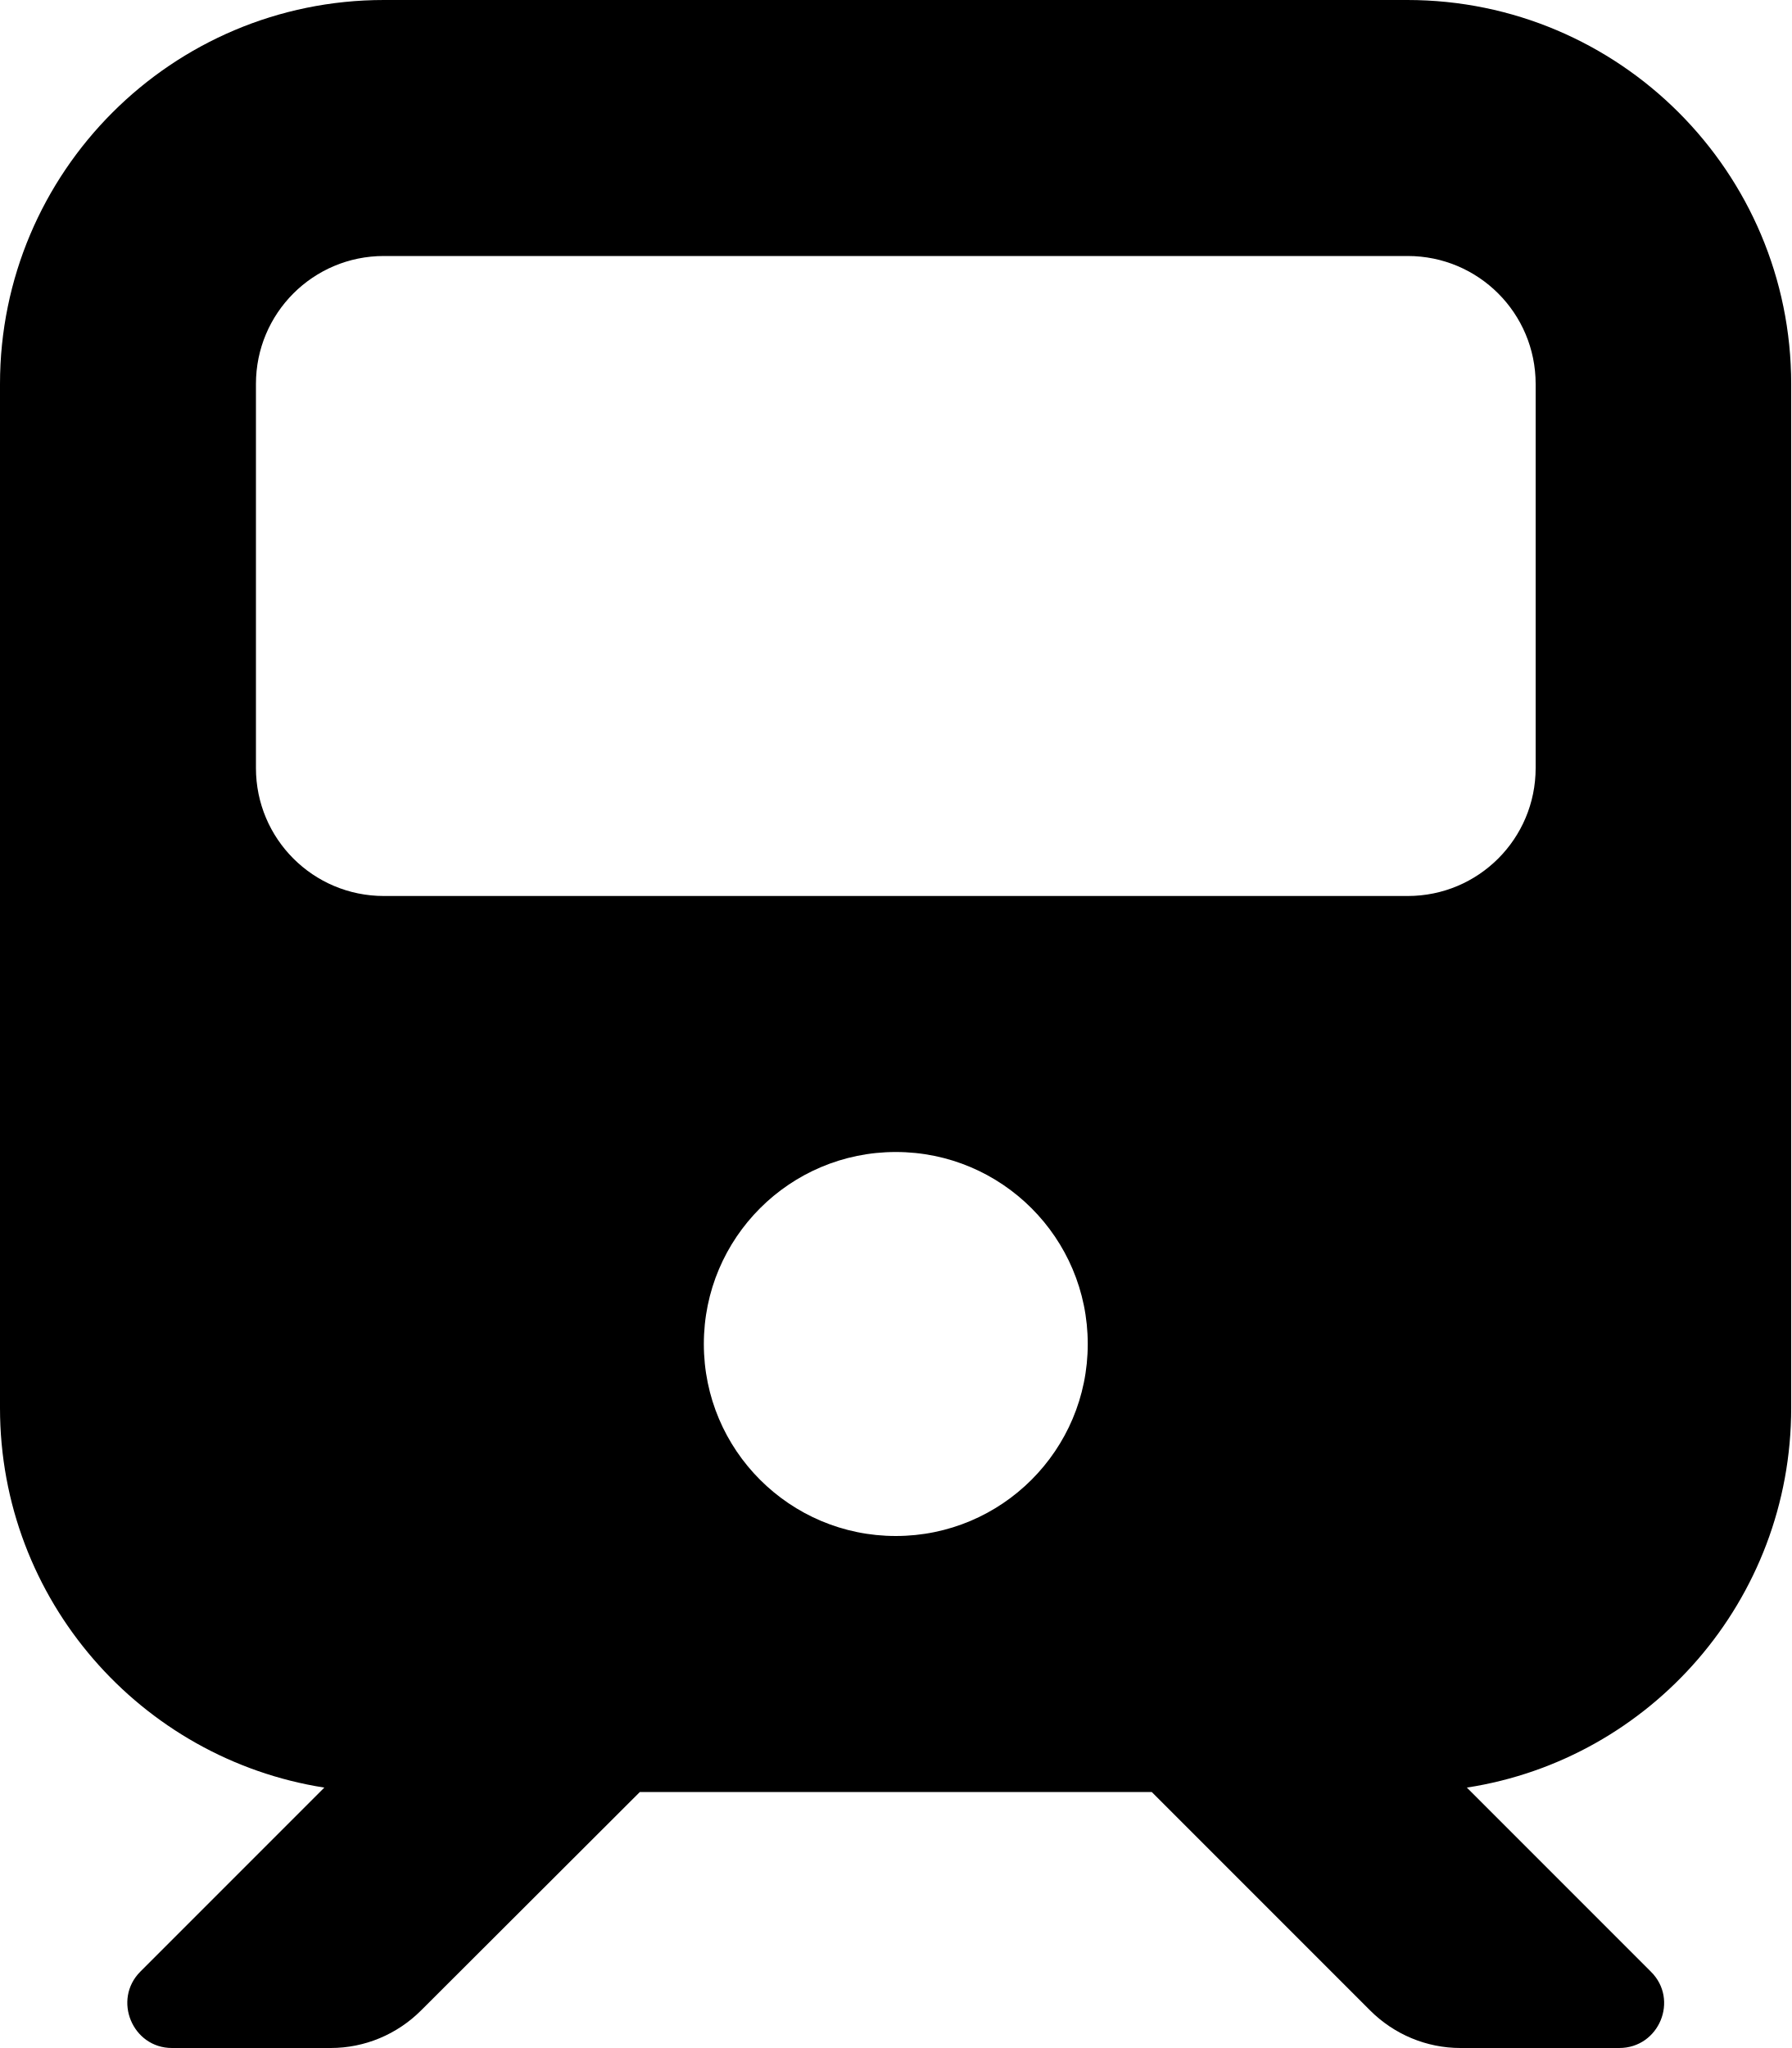
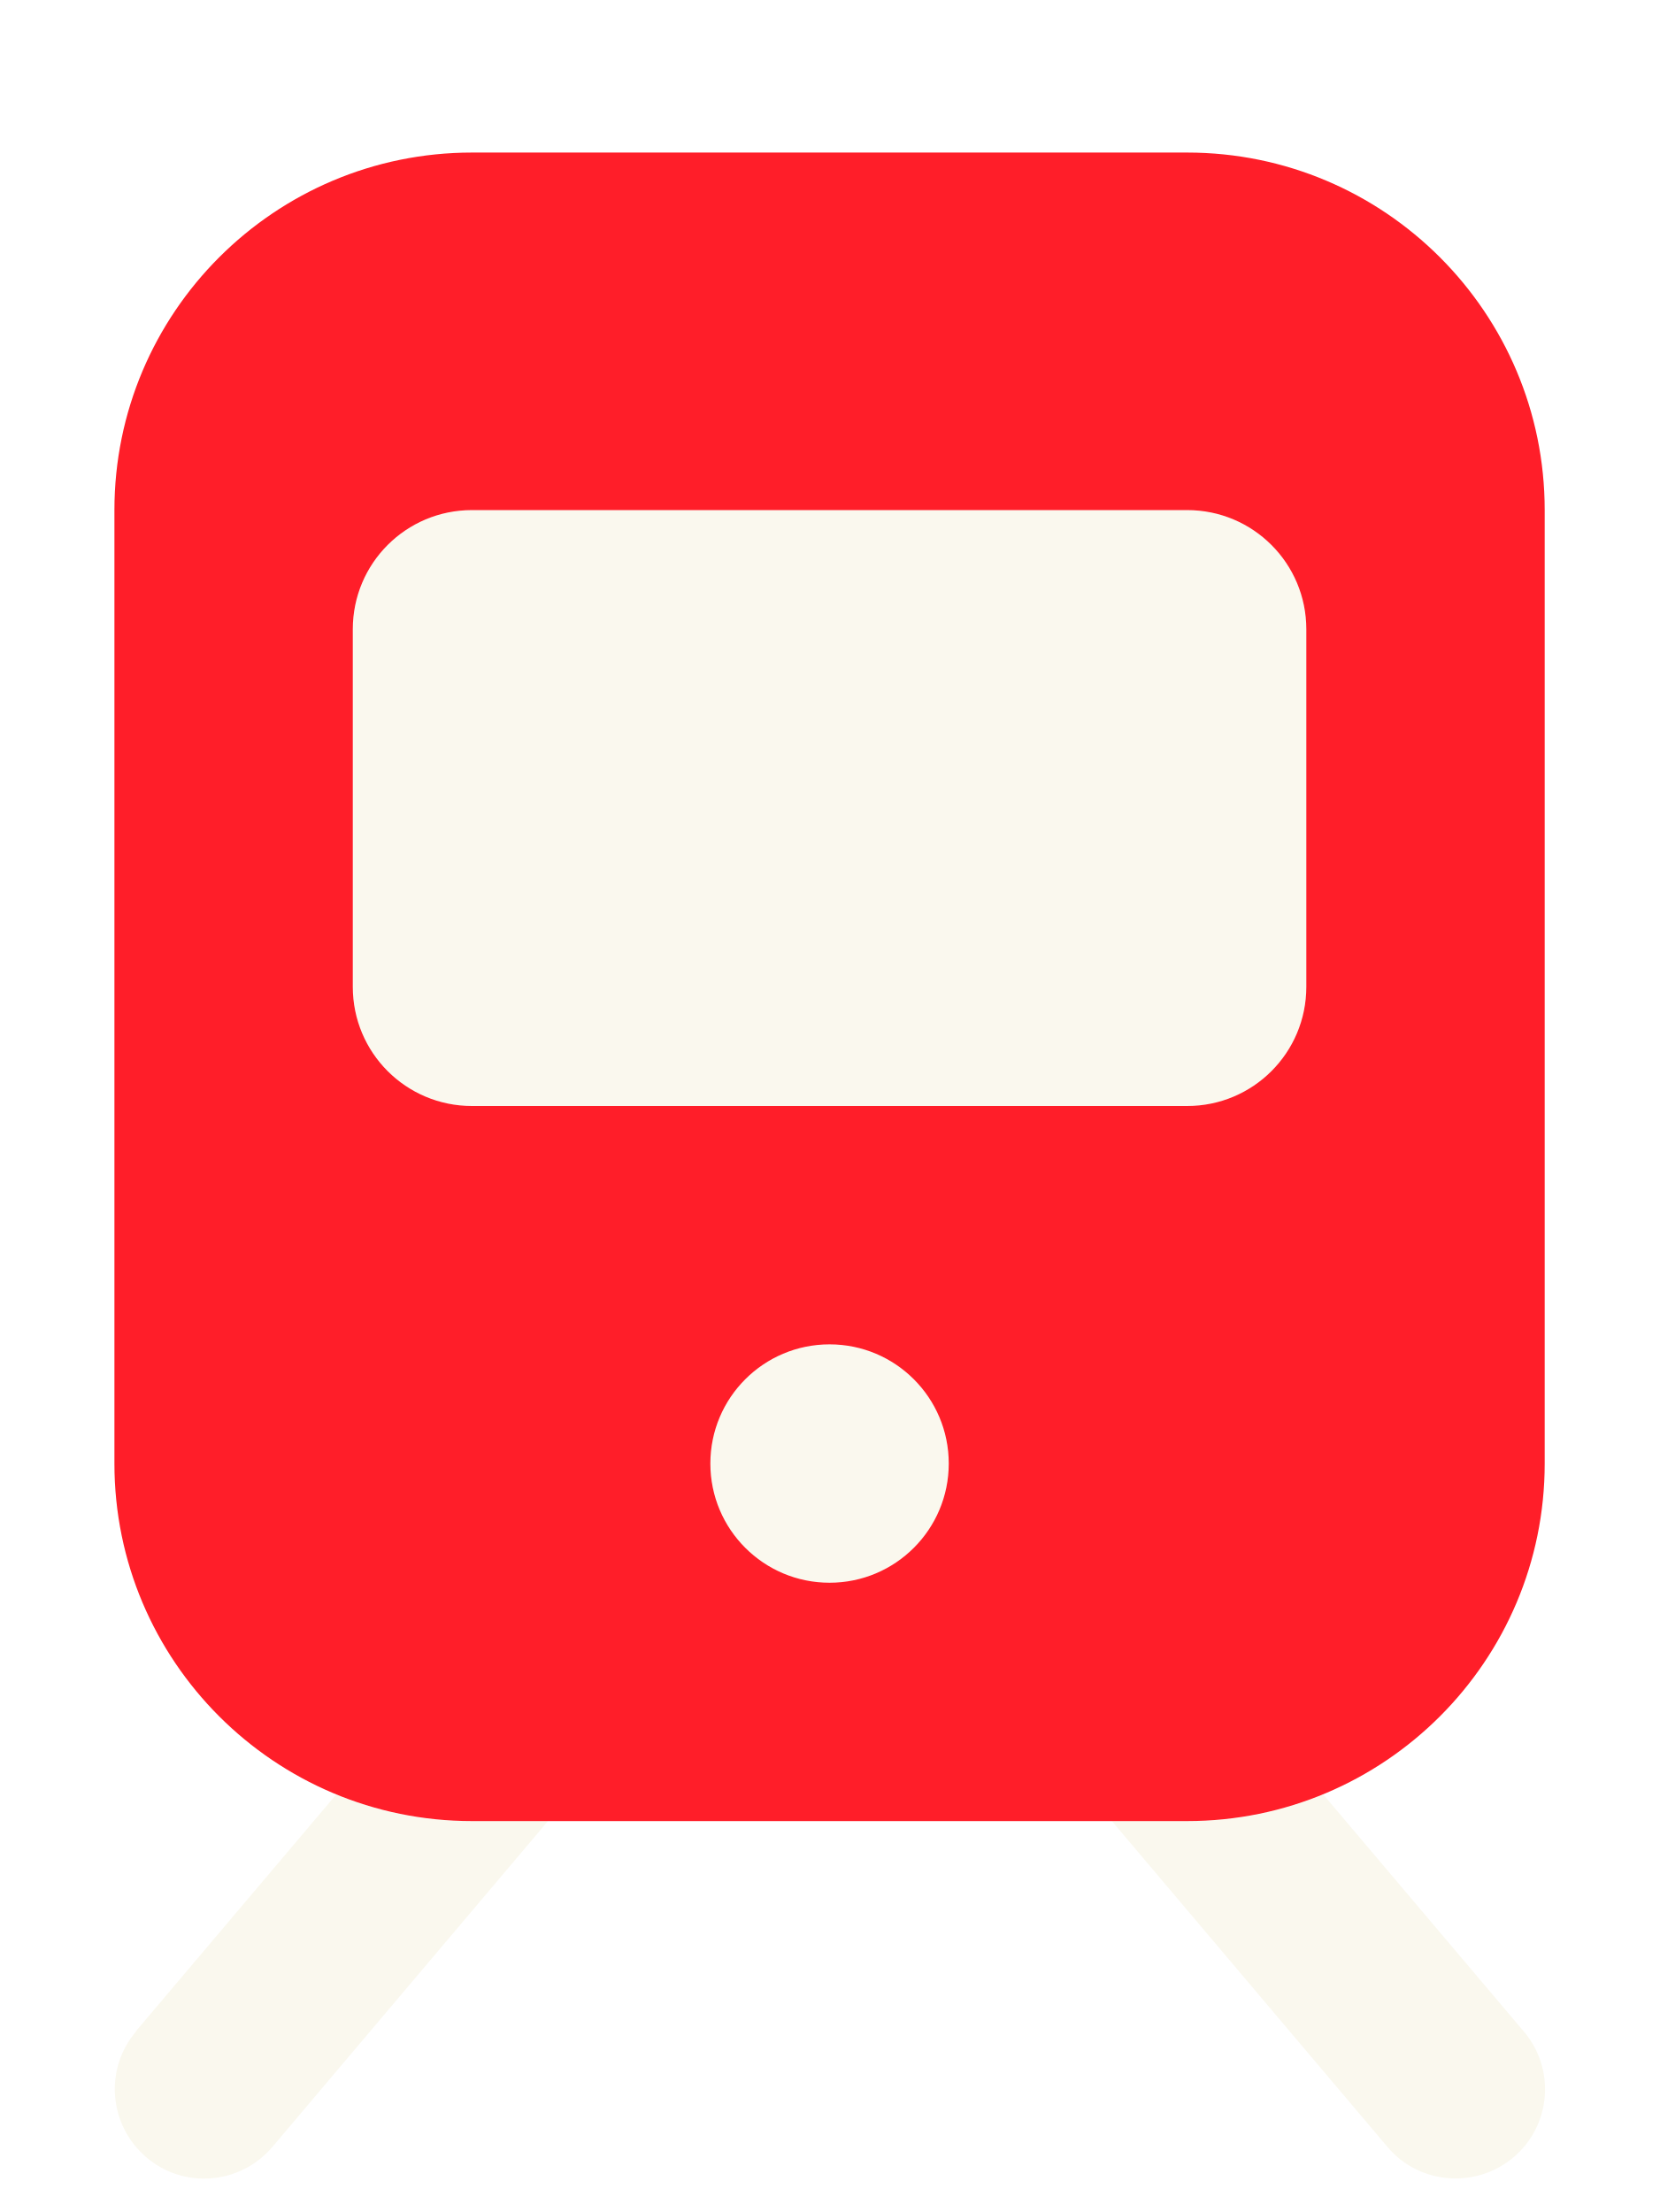
- <svg xmlns="http://www.w3.org/2000/svg" viewBox="0 0 448 512">
-   <path d="M96 0C43 0 0 43 0 96L0 352c0 48 35.2 87.7 81.1 94.9l-46 46C28.1 499.9 33.1 512 43 512l39.7 0c8.5 0 16.6-3.4 22.6-9.4L160 448l128 0 54.6 54.6c6 6 14.1 9.4 22.6 9.4l39.7 0c10 0 15-12.1 7.9-19.1l-46-46c46-7.1 81.1-46.9 81.1-94.9l0-256c0-53-43-96-96-96L96 0zM64 96c0-17.7 14.3-32 32-32l256 0c17.7 0 32 14.3 32 32l0 96c0 17.7-14.3 32-32 32L96 224c-17.7 0-32-14.3-32-32l0-96zM224 288a48 48 0 1 1 0 96 48 48 0 1 1 0-96z" />
+ <svg xmlns="http://www.w3.org/2000/svg" viewBox="-30.72 -40.96 445.44 593.92">
+   <circle fill="#faf8ee" cx="192" cy="352" r="32" />
+   <path fill="#faf8ee" d="M5.7 504.5l53.9-63.7C70.8 445.5 83.1 448 96 448l20.4 0-74 87.5c-8.6 10.1-23.7 11.4-33.8 2.8s-11.4-23.7-2.8-33.8zM64 128c0-17.7 14.3-32 32-32l192 0c17.7 0 32 14.3 32 32l0 96c0 17.7-14.3 32-32 32L96 256c-17.7 0-32-14.3-32-32l0-96zM267.6 448l20.4 0c12.9 0 25.2-2.5 36.5-7.2l53.9 63.7c8.6 10.1 7.3 25.3-2.8 33.8s-25.3 7.3-33.8-2.8l-74-87.5z" />
+   <path fill="#ff1e29" d="M0 96C0 43 43 0 96 0L288 0c53 0 96 43 96 96l0 256c0 53-43 96-96 96L96 448c-53 0-96-43-96-96L0 96zm64 32l0 96c0 17.7 14.3 32 32 32l192 0c17.7 0 32-14.3 32-32l0-96c0-17.7-14.3-32-32-32L96 96c-17.7 0-32 14.3-32 32zM192 384a32 32 0 1 0 0-64 32 32 0 1 0 0 64z" />
</svg>
